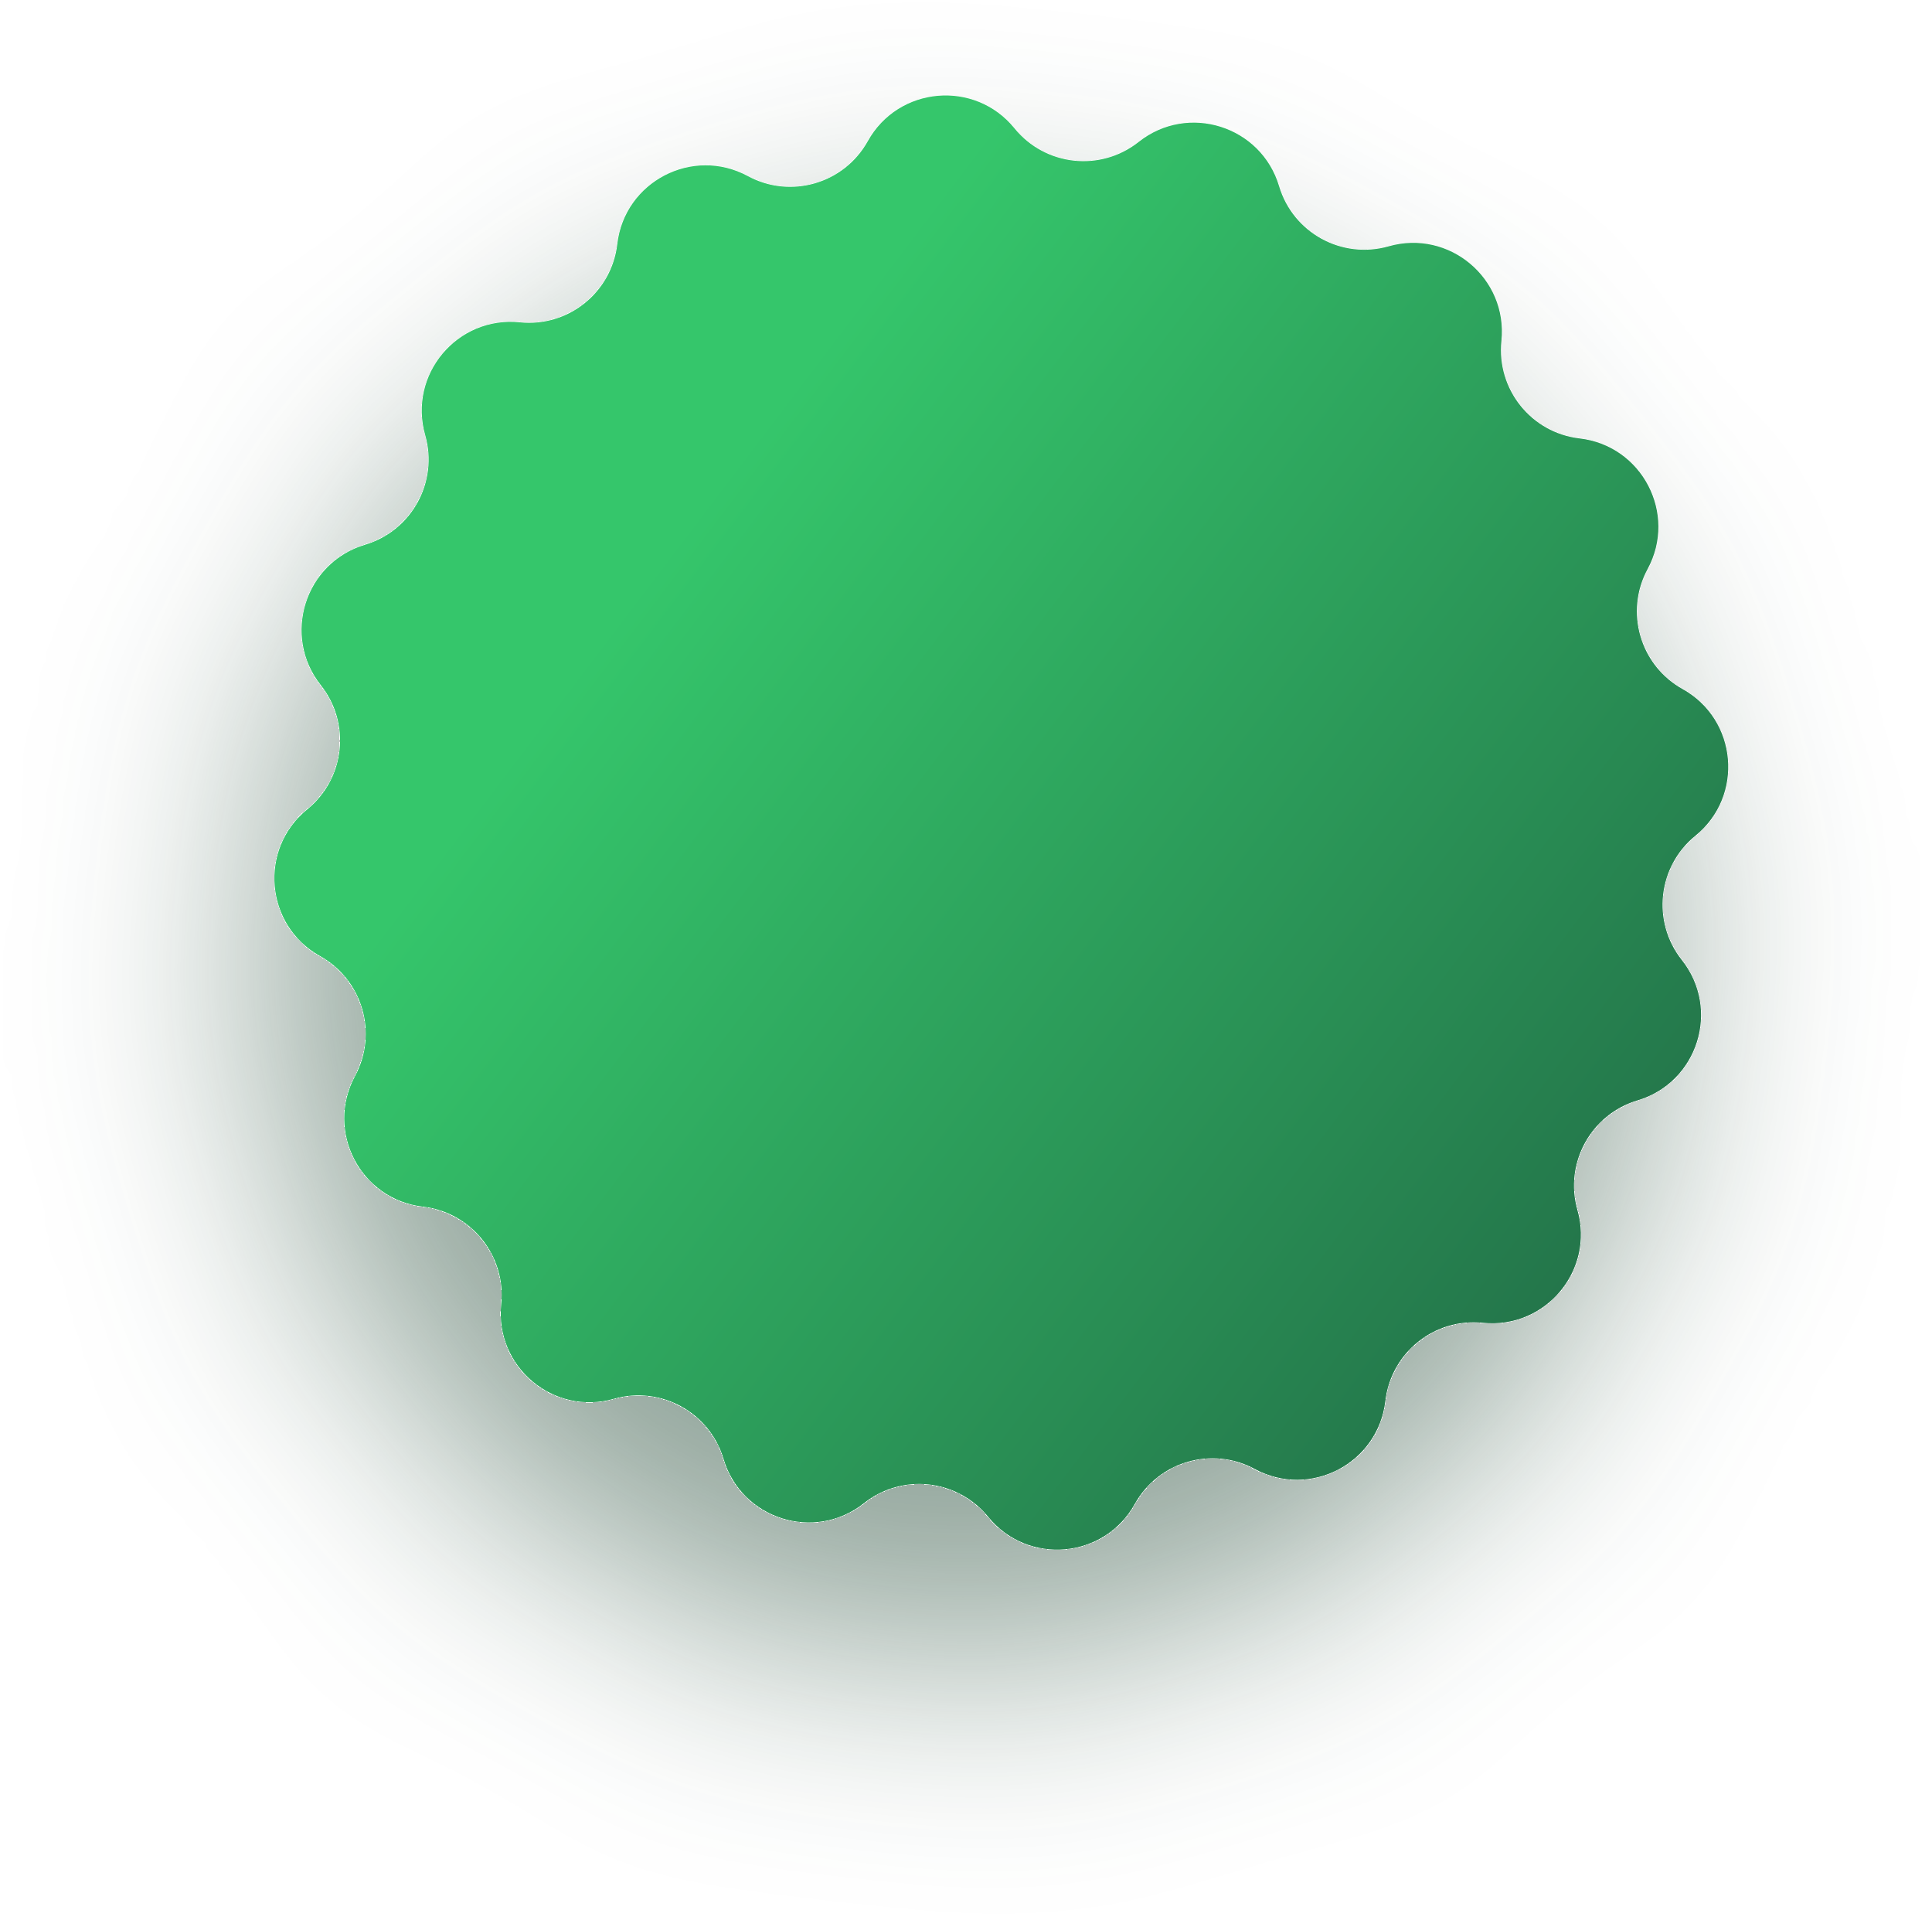
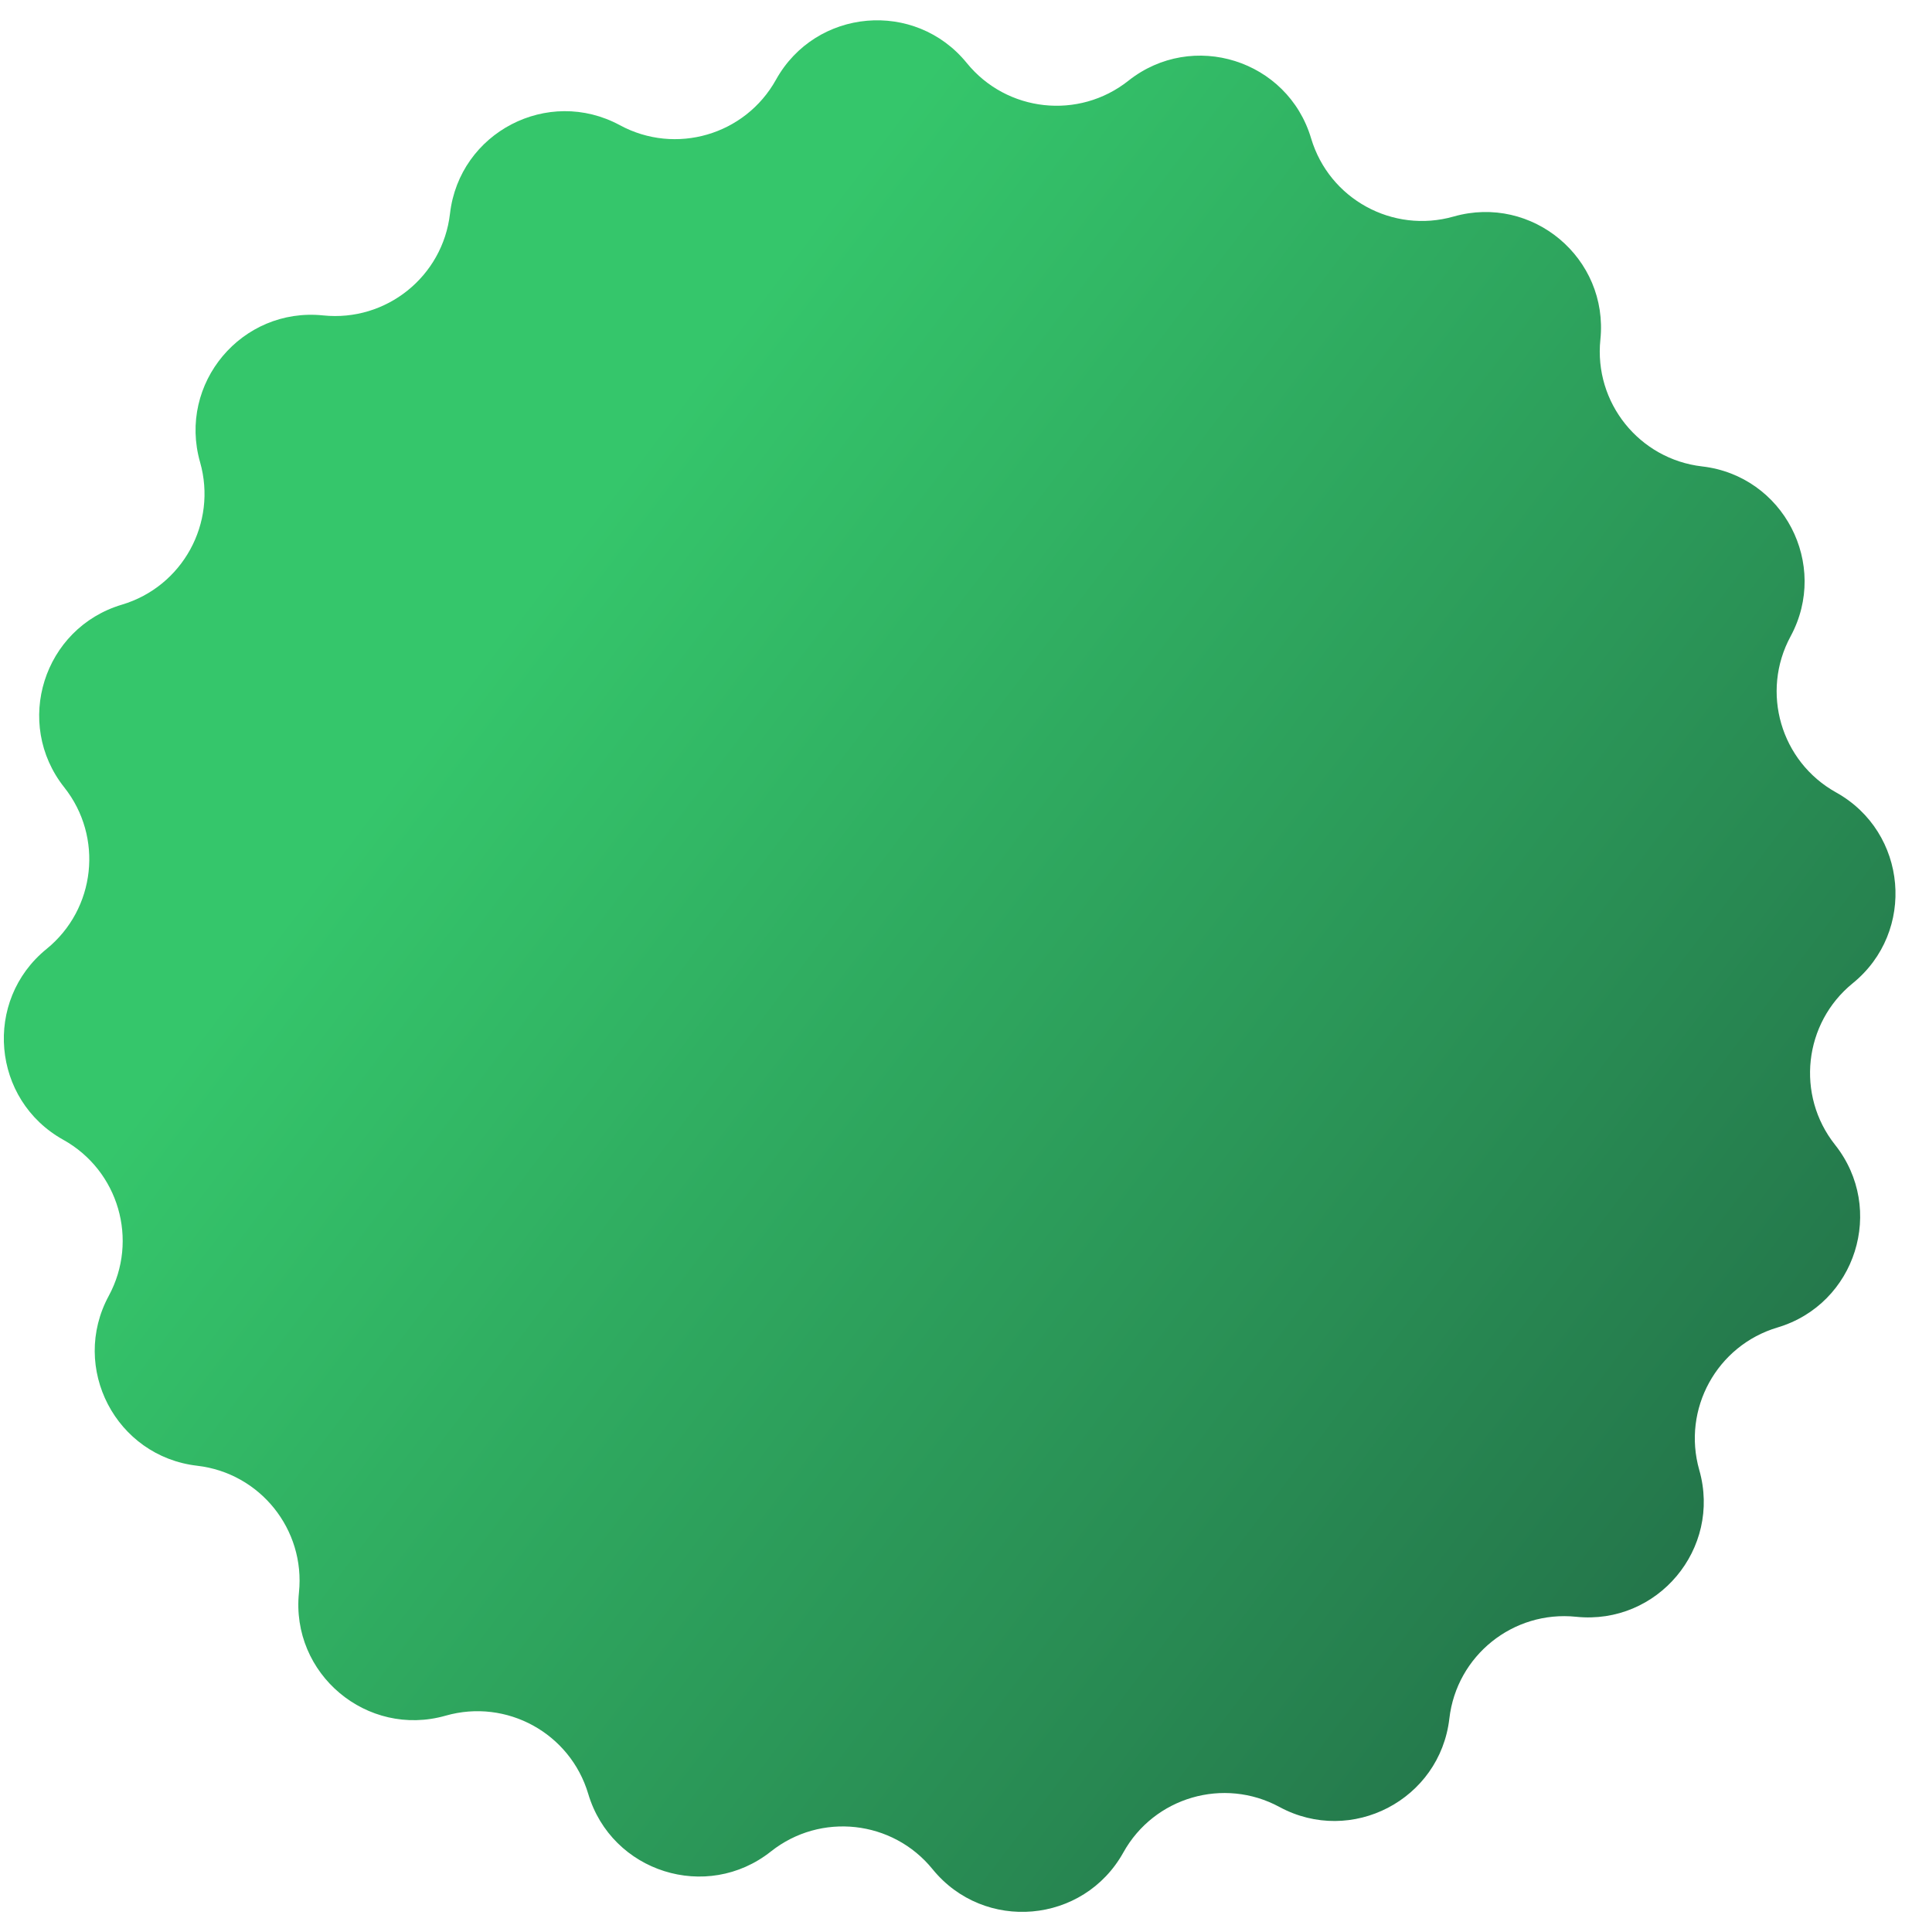
- <svg xmlns="http://www.w3.org/2000/svg" width="121" height="120" viewBox="0 0 121 120" fill="none">
-   <g filter="url(#filter0_d_201_16)">
-     <path d="M86.97 15.423C90.758 14.343 94.438 17.431 94.033 21.349C93.719 24.382 95.903 27.102 98.931 27.452C102.844 27.904 105.063 32.166 103.188 35.631C101.738 38.312 102.714 41.662 105.378 43.144C108.82 45.059 109.239 49.845 106.182 52.329C103.816 54.251 103.436 57.719 105.33 60.108C107.777 63.195 106.332 67.777 102.557 68.901C99.636 69.772 97.958 72.831 98.793 75.762C99.873 79.551 96.785 83.231 92.867 82.826C89.834 82.512 87.114 84.695 86.764 87.724C86.311 91.637 82.05 93.855 78.585 91.981C75.904 90.531 72.554 91.507 71.072 94.171C69.157 97.613 64.371 98.032 61.887 94.975C59.965 92.609 56.497 92.229 54.108 94.123C51.021 96.57 46.439 95.125 45.314 91.35C44.444 88.428 41.385 86.75 38.453 87.586C34.665 88.666 30.985 85.578 31.39 81.659C31.704 78.627 29.521 75.906 26.492 75.556C22.579 75.104 20.361 70.843 22.235 67.378C23.685 64.697 22.709 61.347 20.045 59.865C16.603 57.95 16.184 53.163 19.241 50.68C21.608 48.758 21.987 45.289 20.093 42.901C17.646 39.814 19.091 35.232 22.866 34.107C25.788 33.237 27.466 30.178 26.63 27.246C25.55 23.458 28.639 19.778 32.556 20.183C35.589 20.497 38.31 18.313 38.66 15.285C39.112 11.372 43.373 9.153 46.838 11.027C49.52 12.478 52.869 11.502 54.351 8.838C56.266 5.396 61.052 4.977 63.536 8.034C65.459 10.4 68.926 10.78 71.315 8.886C74.402 6.439 78.984 7.884 80.109 11.659C80.979 14.58 84.038 16.258 86.97 15.423Z" fill="url(#paint0_linear_201_16)" />
-   </g>
+ <svg xmlns="http://www.w3.org/2000/svg" width="92" height="93" viewBox="0 0 92 93" fill="none">
+   <path d="M69.97 10.423C73.758 9.343 77.438 12.431 77.033 16.349V16.349C76.719 19.382 78.903 22.102 81.931 22.452V22.452C85.844 22.904 88.062 27.166 86.189 30.631V30.631C84.738 33.312 85.714 36.662 88.378 38.144V38.144C91.82 40.059 92.239 44.845 89.182 47.329V47.329C86.816 49.251 86.436 52.719 88.33 55.108V55.108C90.777 58.195 89.332 62.777 85.557 63.901V63.901C82.636 64.772 80.958 67.831 81.793 70.762V70.762C82.873 74.551 79.785 78.231 75.867 77.826V77.826C72.834 77.512 70.114 79.695 69.764 82.724V82.724C69.311 86.637 65.05 88.855 61.585 86.981V86.981C58.904 85.531 55.554 86.507 54.072 89.171V89.171C52.157 92.613 47.371 93.032 44.887 89.975V89.975C42.965 87.609 39.497 87.229 37.108 89.123V89.123C34.021 91.57 29.439 90.125 28.314 86.35V86.35C27.444 83.428 24.385 81.75 21.453 82.586V82.586C17.665 83.666 13.985 80.578 14.39 76.659V76.659C14.704 73.627 12.521 70.906 9.492 70.556V70.556C5.579 70.104 3.361 65.843 5.235 62.378V62.378C6.685 59.696 5.709 56.347 3.045 54.865V54.865C-0.397 52.95 -0.816 48.163 2.241 45.68V45.68C4.607 43.758 4.987 40.289 3.093 37.901V37.901C0.646 34.814 2.091 30.232 5.866 29.107V29.107C8.788 28.237 10.466 25.178 9.63 22.246V22.246C8.55 18.458 11.639 14.778 15.556 15.183V15.183C18.589 15.497 21.31 13.313 21.66 10.285V10.285C22.112 6.372 26.373 4.153 29.838 6.027V6.027C32.52 7.478 35.869 6.502 37.351 3.838V3.838C39.266 0.396 44.052 -0.023 46.536 3.034V3.034C48.459 5.4 51.926 5.78 54.315 3.886V3.886C57.402 1.439 61.984 2.884 63.109 6.659V6.659C63.979 9.58 67.038 11.258 69.97 10.423V10.423Z" fill="url(#paint0_linear_201_16)" />
  <defs>
-     <filter id="filter0_d_201_16" x="0.226" y="-0.008" width="119.984" height="119.984" filterUnits="userSpaceOnUse" color-interpolation-filters="sRGB">
-       <feFlood flood-opacity="0" result="BackgroundImageFix" />
-       <feColorMatrix in="SourceAlpha" type="matrix" values="0 0 0 0 0 0 0 0 0 0 0 0 0 0 0 0 0 0 127 0" result="hardAlpha" />
-       <feOffset dx="-2.494" dy="8.479" />
-       <feGaussianBlur stdDeviation="7.232" />
-       <feComposite in2="hardAlpha" operator="out" />
-       <feColorMatrix type="matrix" values="0 0 0 0 0.078 0 0 0 0 0.242 0 0 0 0 0.158 0 0 0 0.46 0" />
-       <feBlend mode="normal" in2="BackgroundImageFix" result="effect1_dropShadow_201_16" />
-       <feBlend mode="normal" in="SourceGraphic" in2="effect1_dropShadow_201_16" result="shape" />
-     </filter>
-     <linearGradient id="paint0_linear_201_16" x1="91.136" y1="95.485" x2="30.444" y2="49.416" gradientUnits="userSpaceOnUse">
+     <linearGradient id="paint0_linear_201_16" x1="74.136" y1="90.485" x2="13.444" y2="44.416" gradientUnits="userSpaceOnUse">
      <stop stop-color="#237249" />
      <stop offset="1" stop-color="#35C66B" />
    </linearGradient>
  </defs>
</svg>
